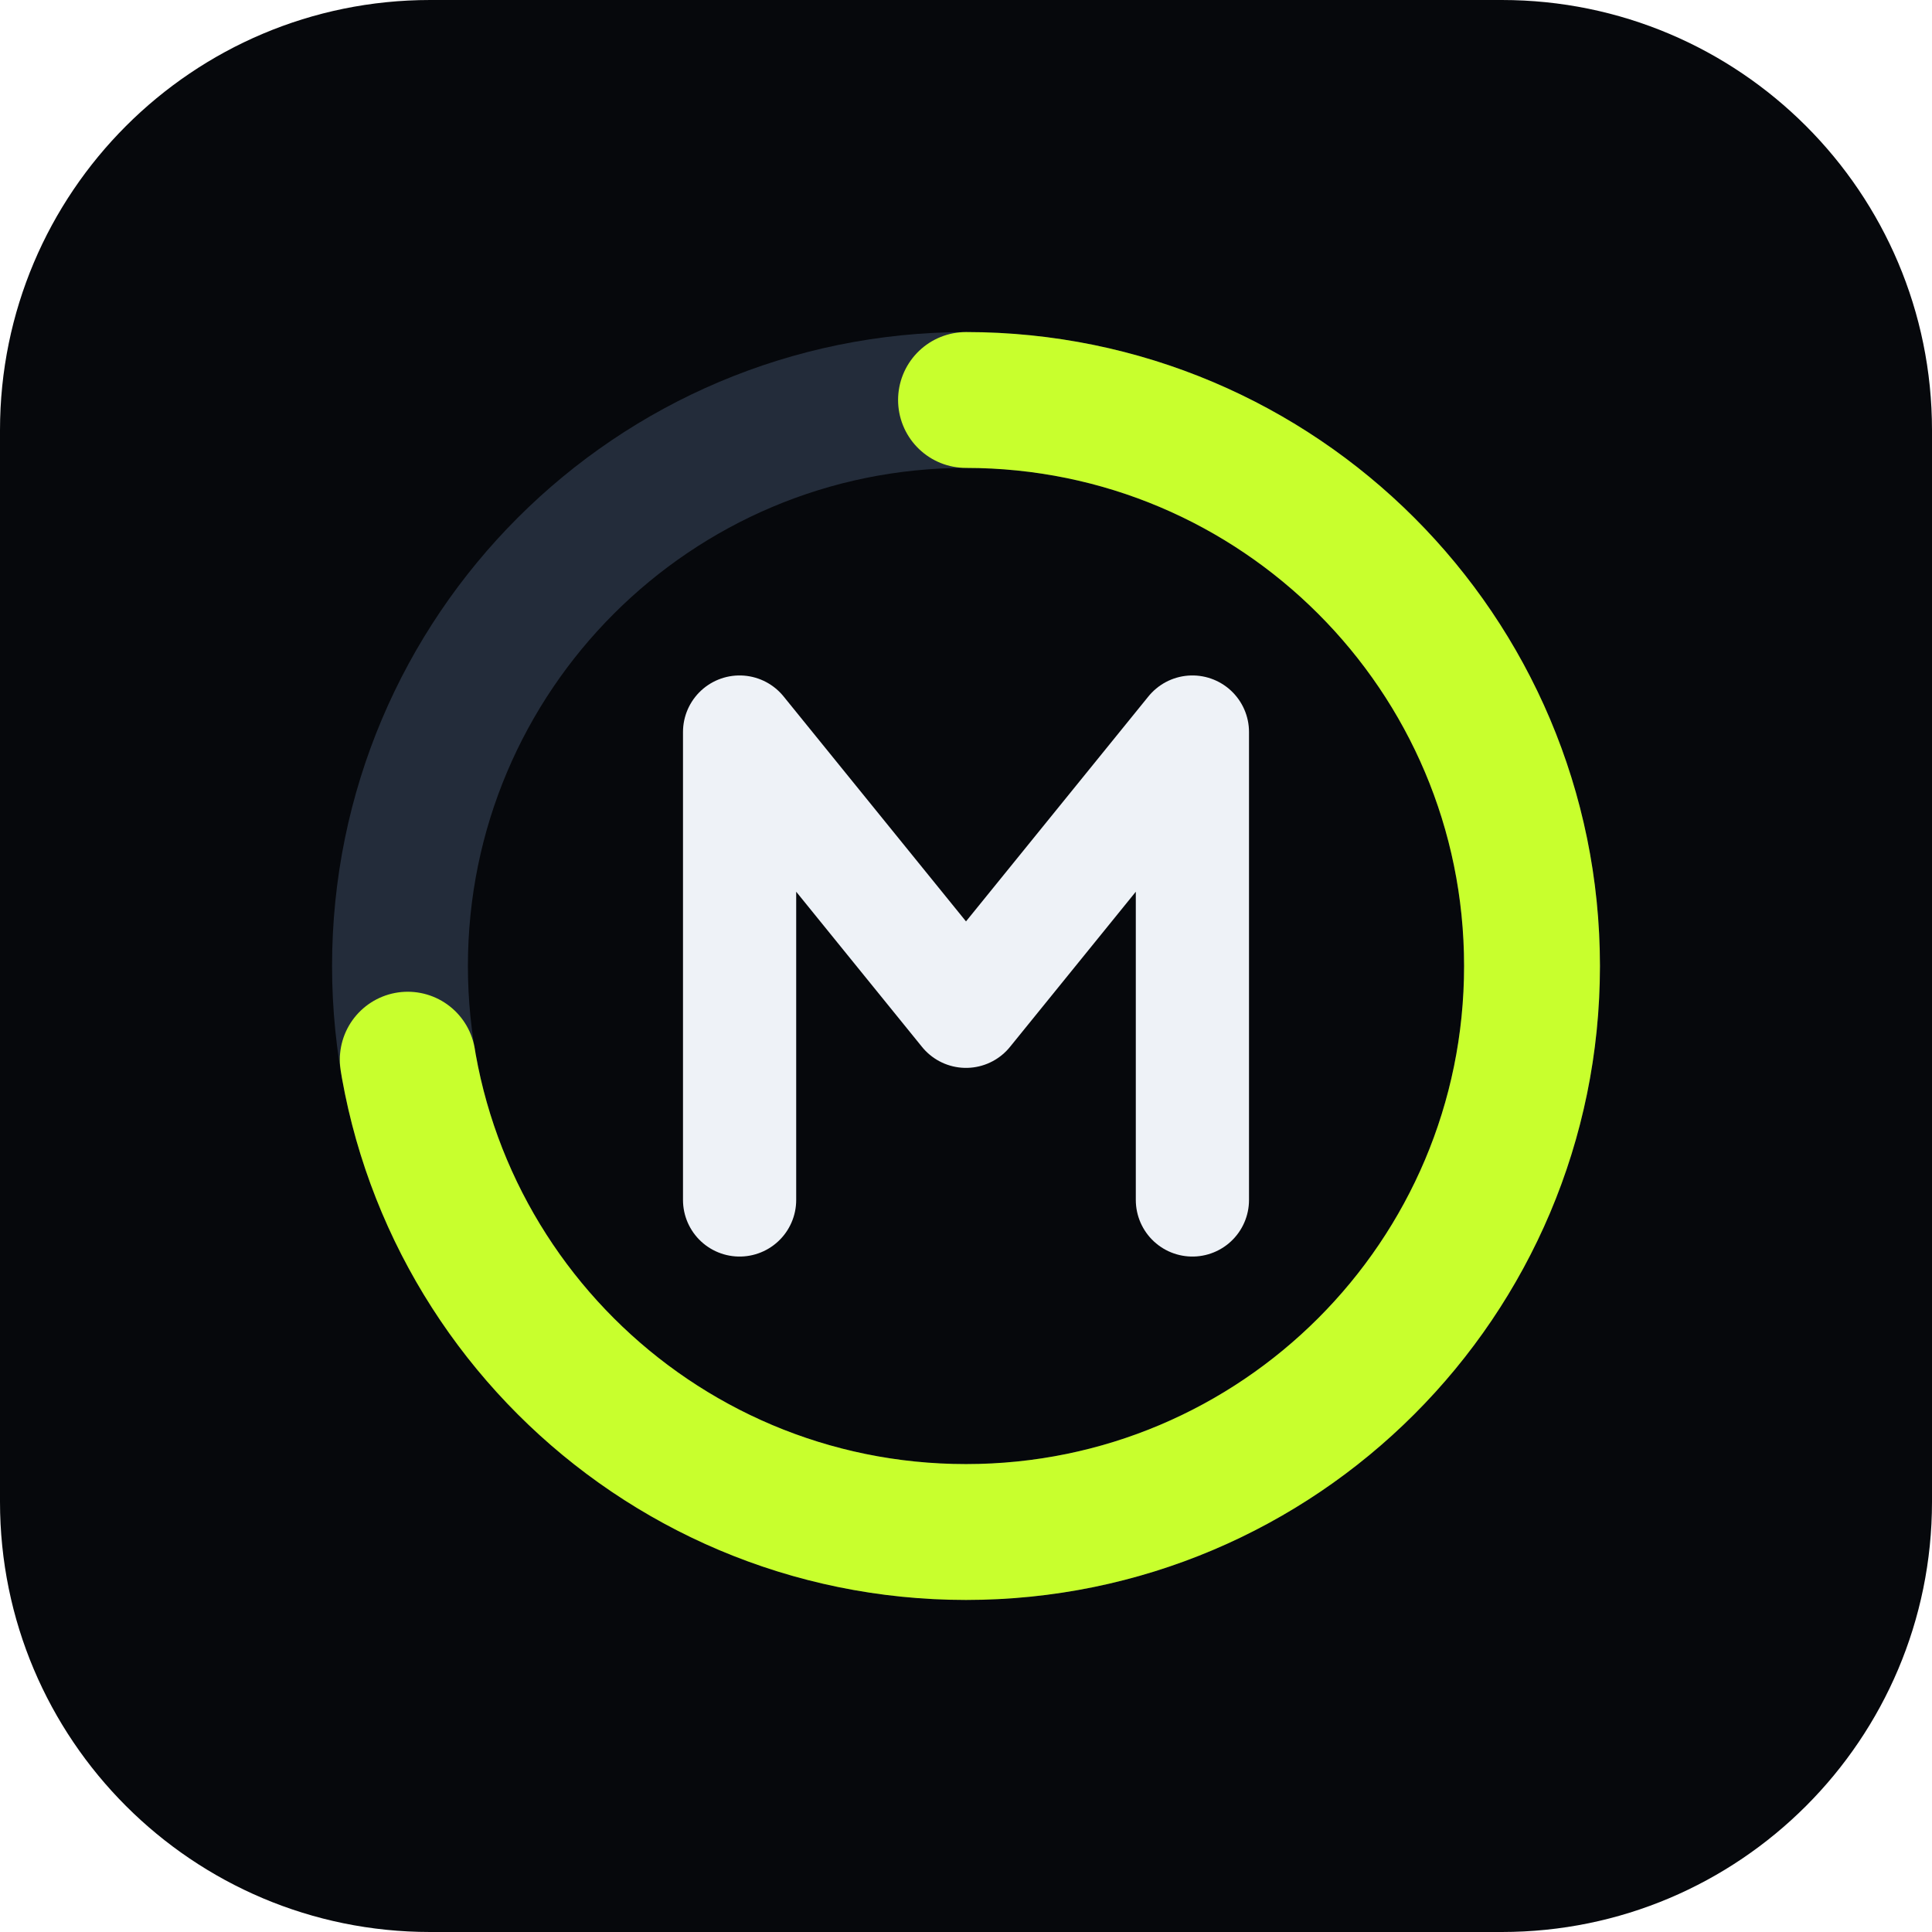
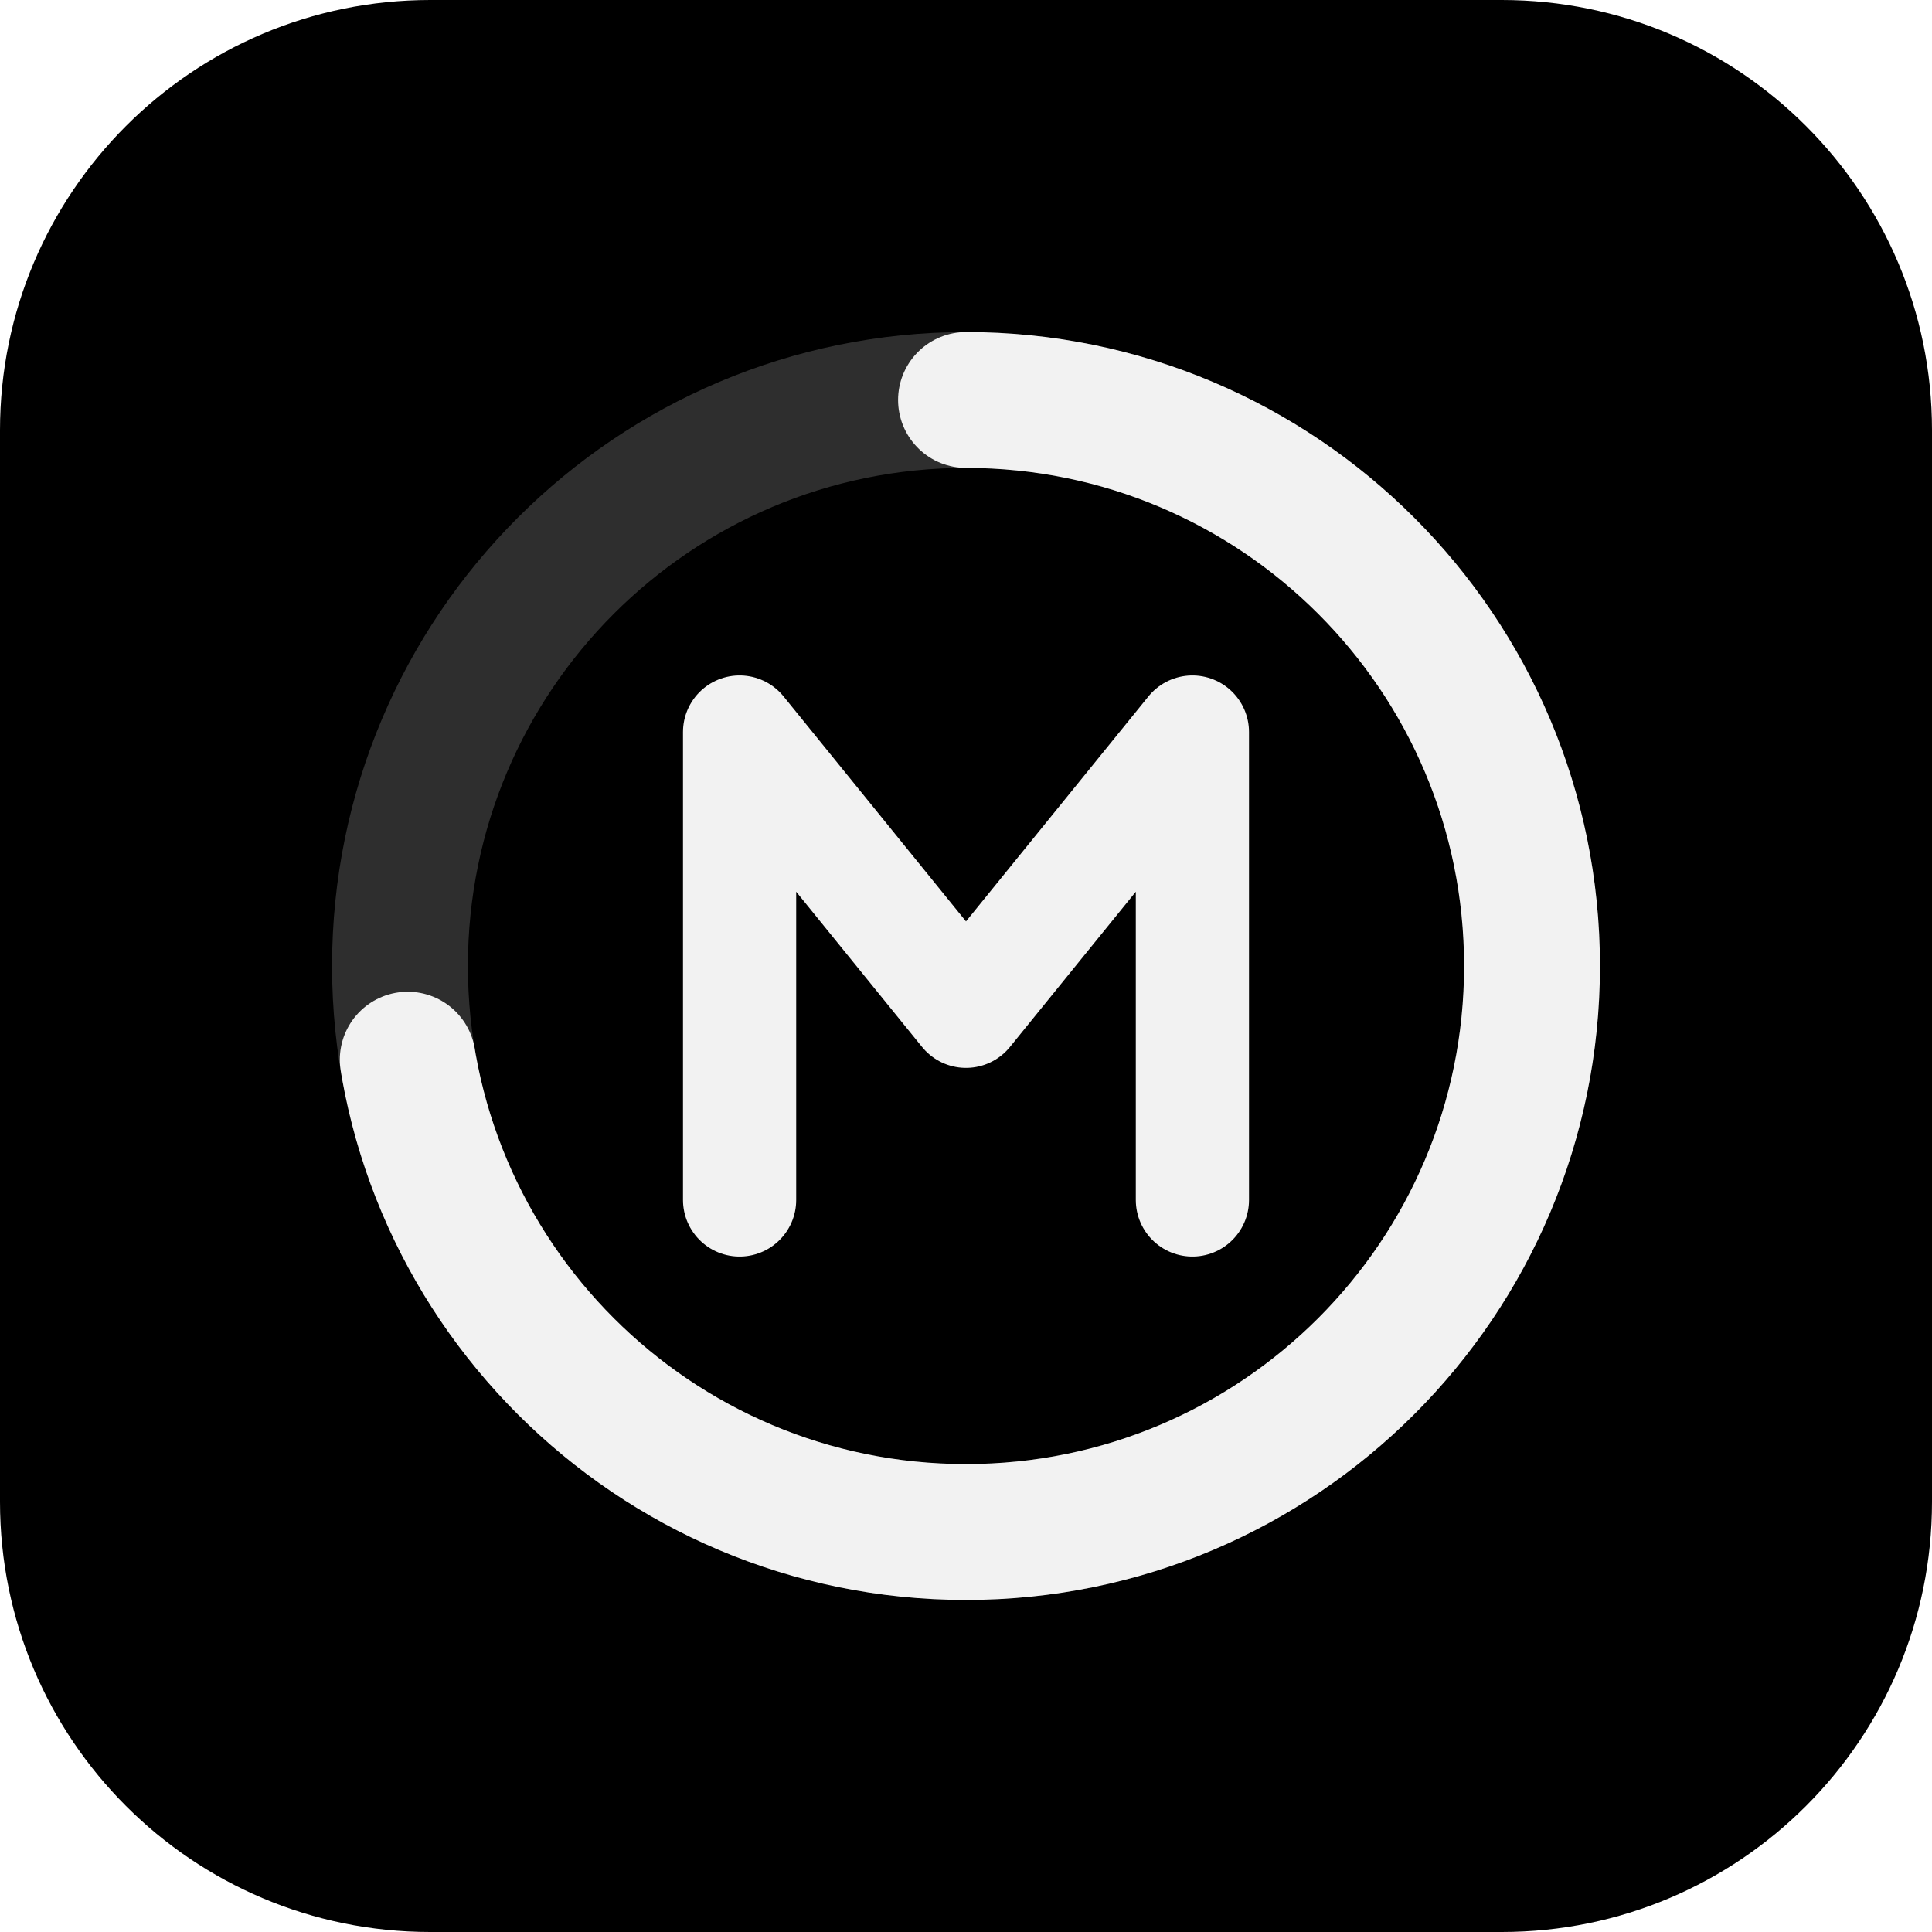
<svg xmlns="http://www.w3.org/2000/svg" viewBox="0 0 512 512">
-   <rect width="512" height="512" rx="114" fill="#06080c" />
-   <circle cx="256" cy="256" r="150" fill="none" stroke="#232c3a" stroke-width="36" />
-   <circle cx="256" cy="256" r="150" fill="none" stroke="#c8ff2d" stroke-width="36" stroke-linecap="round" stroke-dasharray="942" stroke-dashoffset="260" transform="rotate(-90 256 256)" />
-   <path d="M196 318V194l60 74 60-74v124" fill="none" stroke="#eef2f7" stroke-width="30" stroke-linecap="round" stroke-linejoin="round" />
+   <rect width="512" height="512" rx="114" fill="#000000" />
+   <circle cx="256" cy="256" r="150" fill="none" stroke="#2e2e2e" stroke-width="36" />
+   <circle cx="256" cy="256" r="150" fill="none" stroke="#f2f2f2" stroke-width="36" stroke-linecap="round" stroke-dasharray="942" stroke-dashoffset="260" transform="rotate(-90 256 256)" />
+   <path d="M196 318V194l60 74 60-74v124" fill="none" stroke="#f2f2f2" stroke-width="30" stroke-linecap="round" stroke-linejoin="round" />
</svg>
